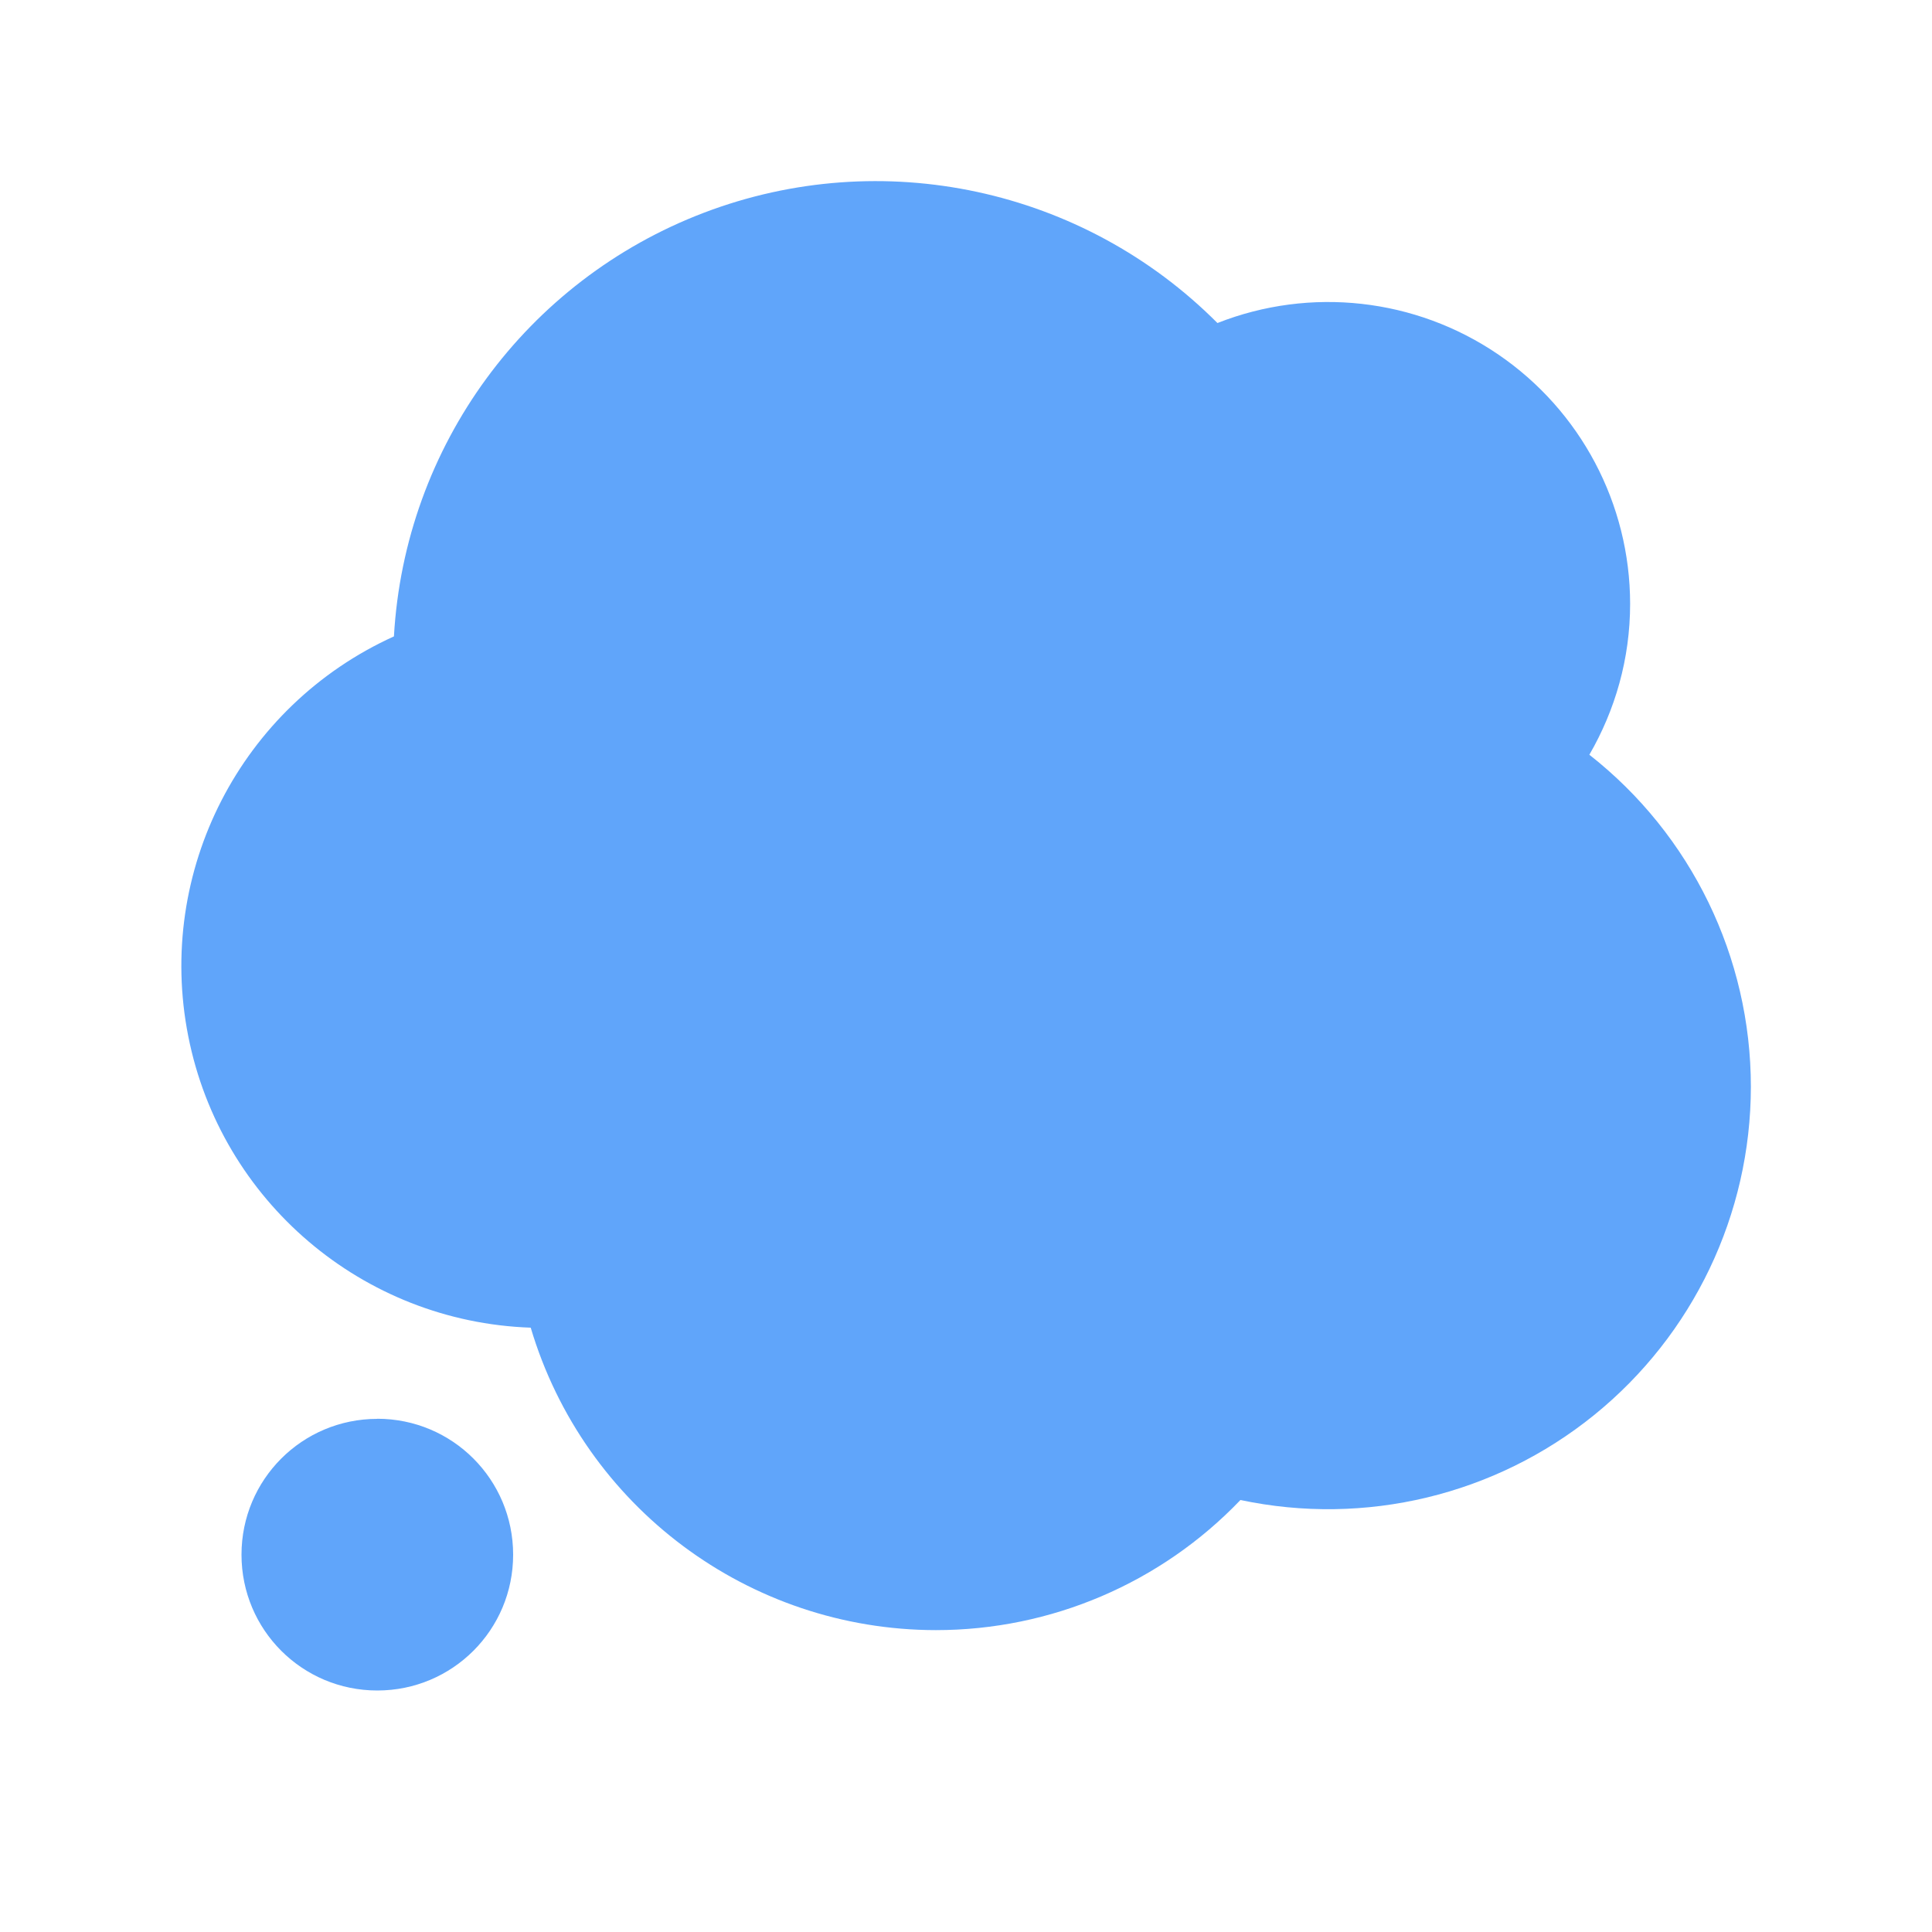
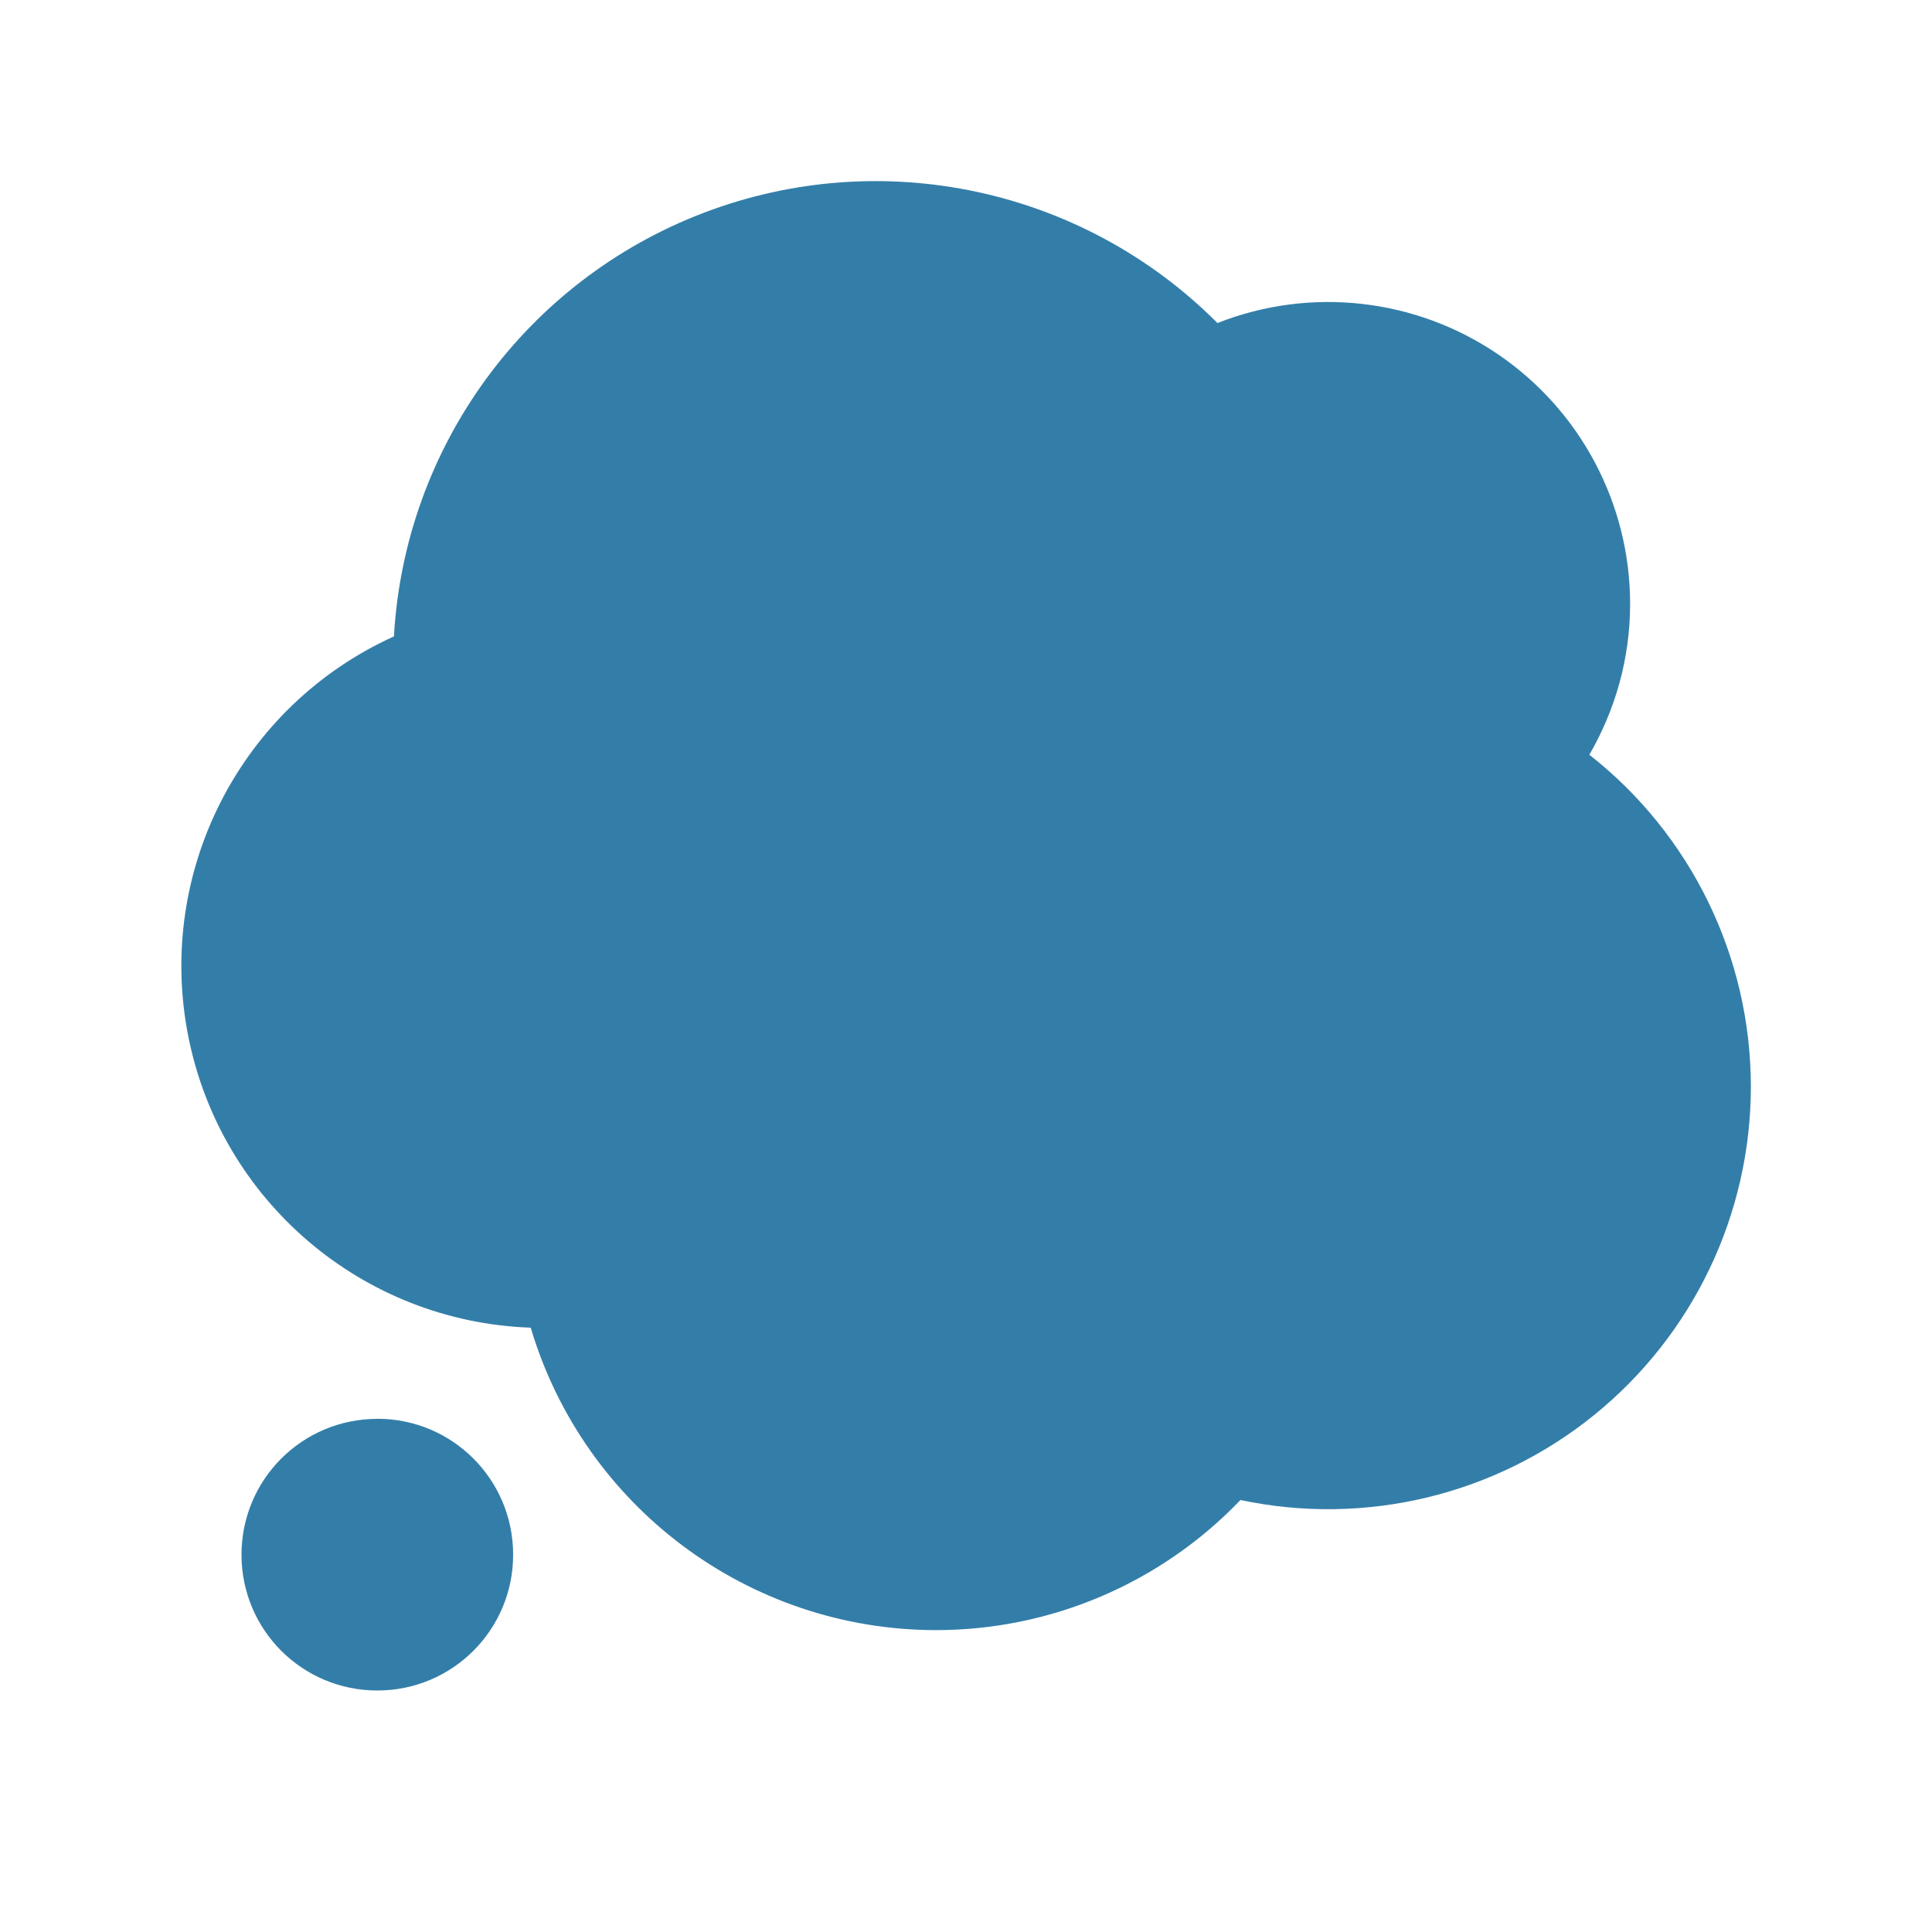
- <svg xmlns="http://www.w3.org/2000/svg" viewBox="0 0 20 20" fill="#60A5FA">
-   <path d="M18.125 11.25a4.376 4.376 0 0 1-5.284 4.278 4.36 4.36 0 0 1-3.153 1.347 4.38 4.38 0 0 1-4.194-3.131 3.746 3.746 0 0 1-1.416-7.156 4.995 4.995 0 0 1 8.525-3.244 3.126 3.126 0 0 1 4.272 2.906c0 .572-.156 1.103-.422 1.563a4.37 4.37 0 0 1 1.672 3.437M3.906 14.688c-.778 0-1.406.628-1.406 1.406S3.128 17.5 3.906 17.5s1.406-.628 1.406-1.406-.628-1.407-1.406-1.407" fill="#60A5FA" />
+ <svg xmlns="http://www.w3.org/2000/svg" viewBox="0 0 20 20" fill="#337EA9">
+   <path d="M18.125 11.25a4.376 4.376 0 0 1-5.284 4.278 4.36 4.36 0 0 1-3.153 1.347 4.38 4.38 0 0 1-4.194-3.131 3.746 3.746 0 0 1-1.416-7.156 4.995 4.995 0 0 1 8.525-3.244 3.126 3.126 0 0 1 4.272 2.906c0 .572-.156 1.103-.422 1.563a4.37 4.37 0 0 1 1.672 3.437M3.906 14.688c-.778 0-1.406.628-1.406 1.406S3.128 17.5 3.906 17.5s1.406-.628 1.406-1.406-.628-1.407-1.406-1.407" fill="#337EA9" />
</svg>
